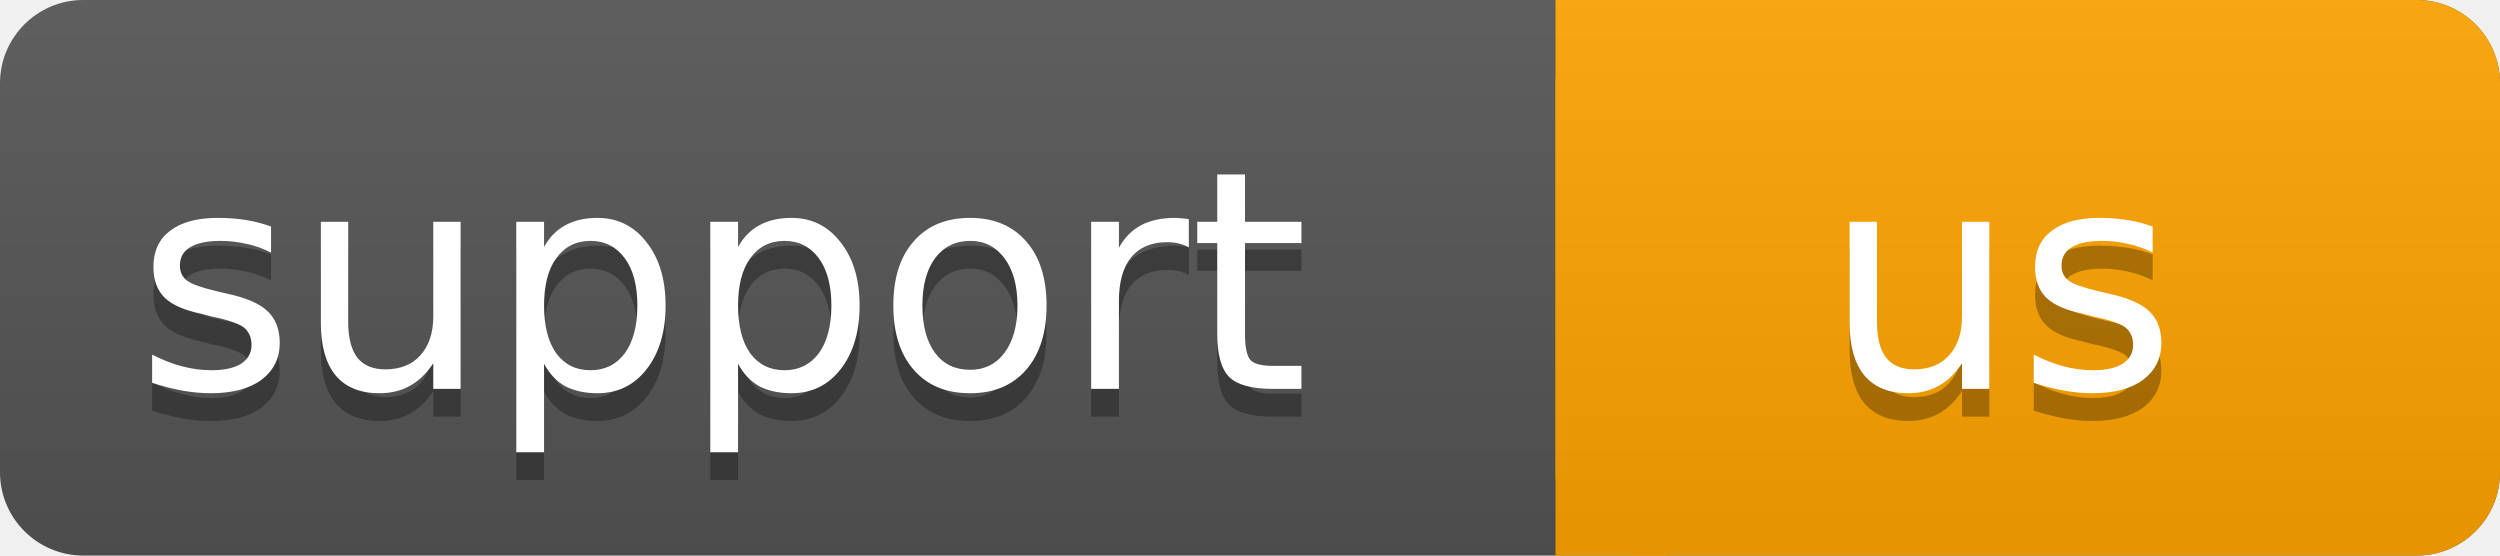
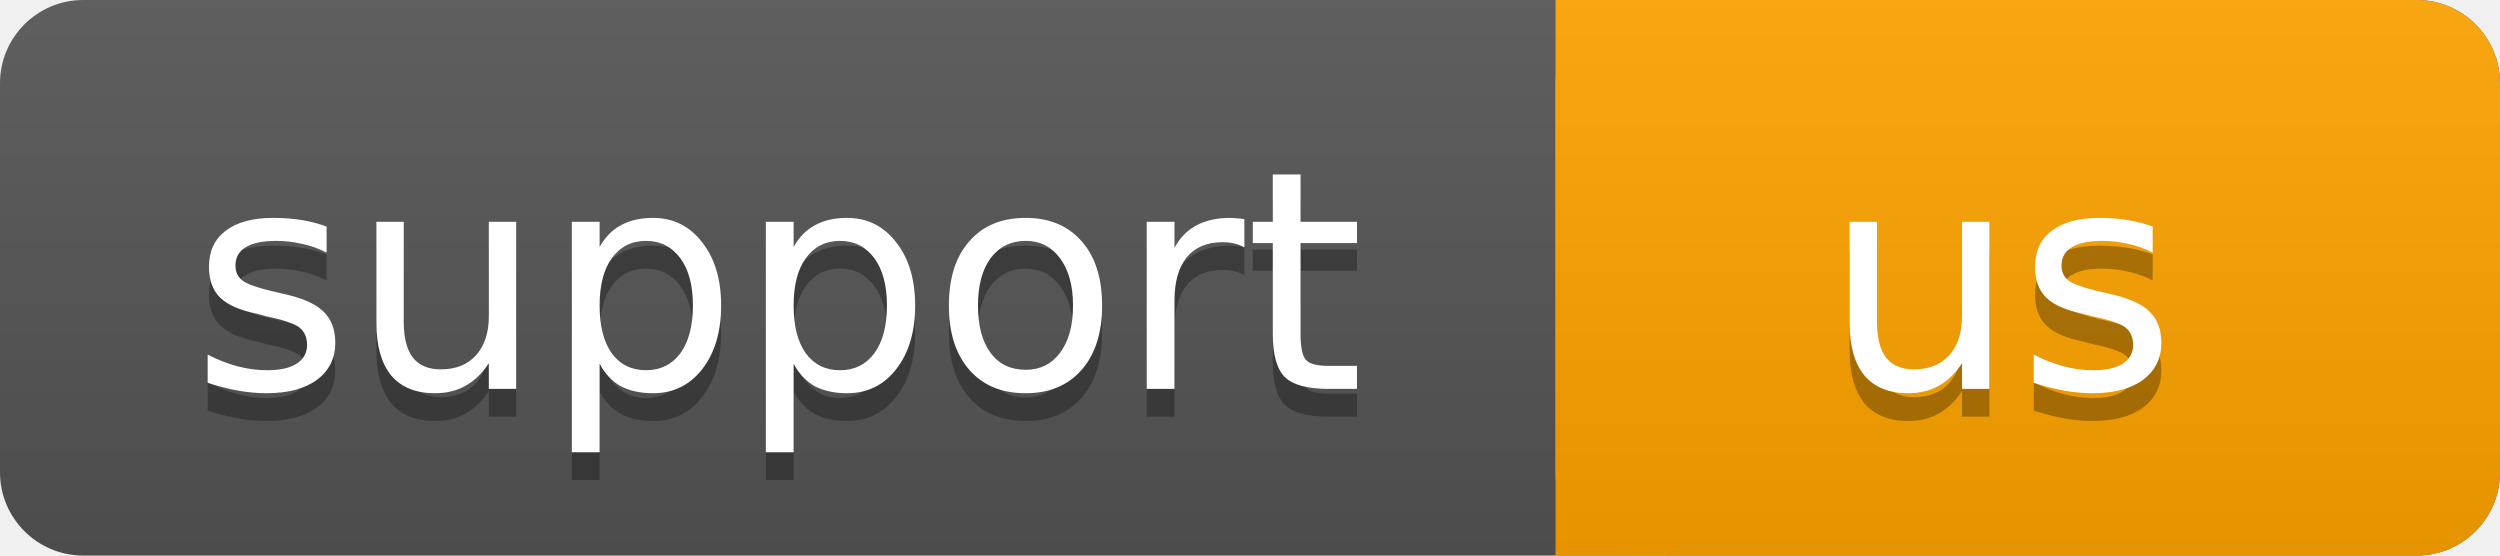
<svg xmlns="http://www.w3.org/2000/svg" width="90" height="20">
  <linearGradient id="a" x2="0" y2="100%">
    <stop offset="0" stop-color="#bbb" stop-opacity=".1" />
    <stop offset="1" stop-opacity=".1" />
  </linearGradient>
  <rect rx="3" width="90" height="20" fill="#555" />
  <rect rx="3" x="56" width="34" height="20" fill="#ffa500" />
  <path fill="#ffa500" d="M56 0h4v20h-4z" />
  <rect rx="3" width="90" height="20" fill="url(#a)" />
  <g fill="#fff" text-anchor="middle" font-family="DejaVu Sans,Verdana,Geneva,sans-serif" font-size="11">
-     <text x="26" y="15" fill="#010101" fill-opacity=".3">support</text>
-     <text x="26" y="14">support</text>
+     <text x="28" y="15" fill="#010101" fill-opacity=".3">support</text>
+     <text x="28" y="14">support</text>
    <text x="72" y="15" fill="#010101" fill-opacity=".3">us</text>
    <text x="72" y="14">us</text>
  </g>
</svg>
